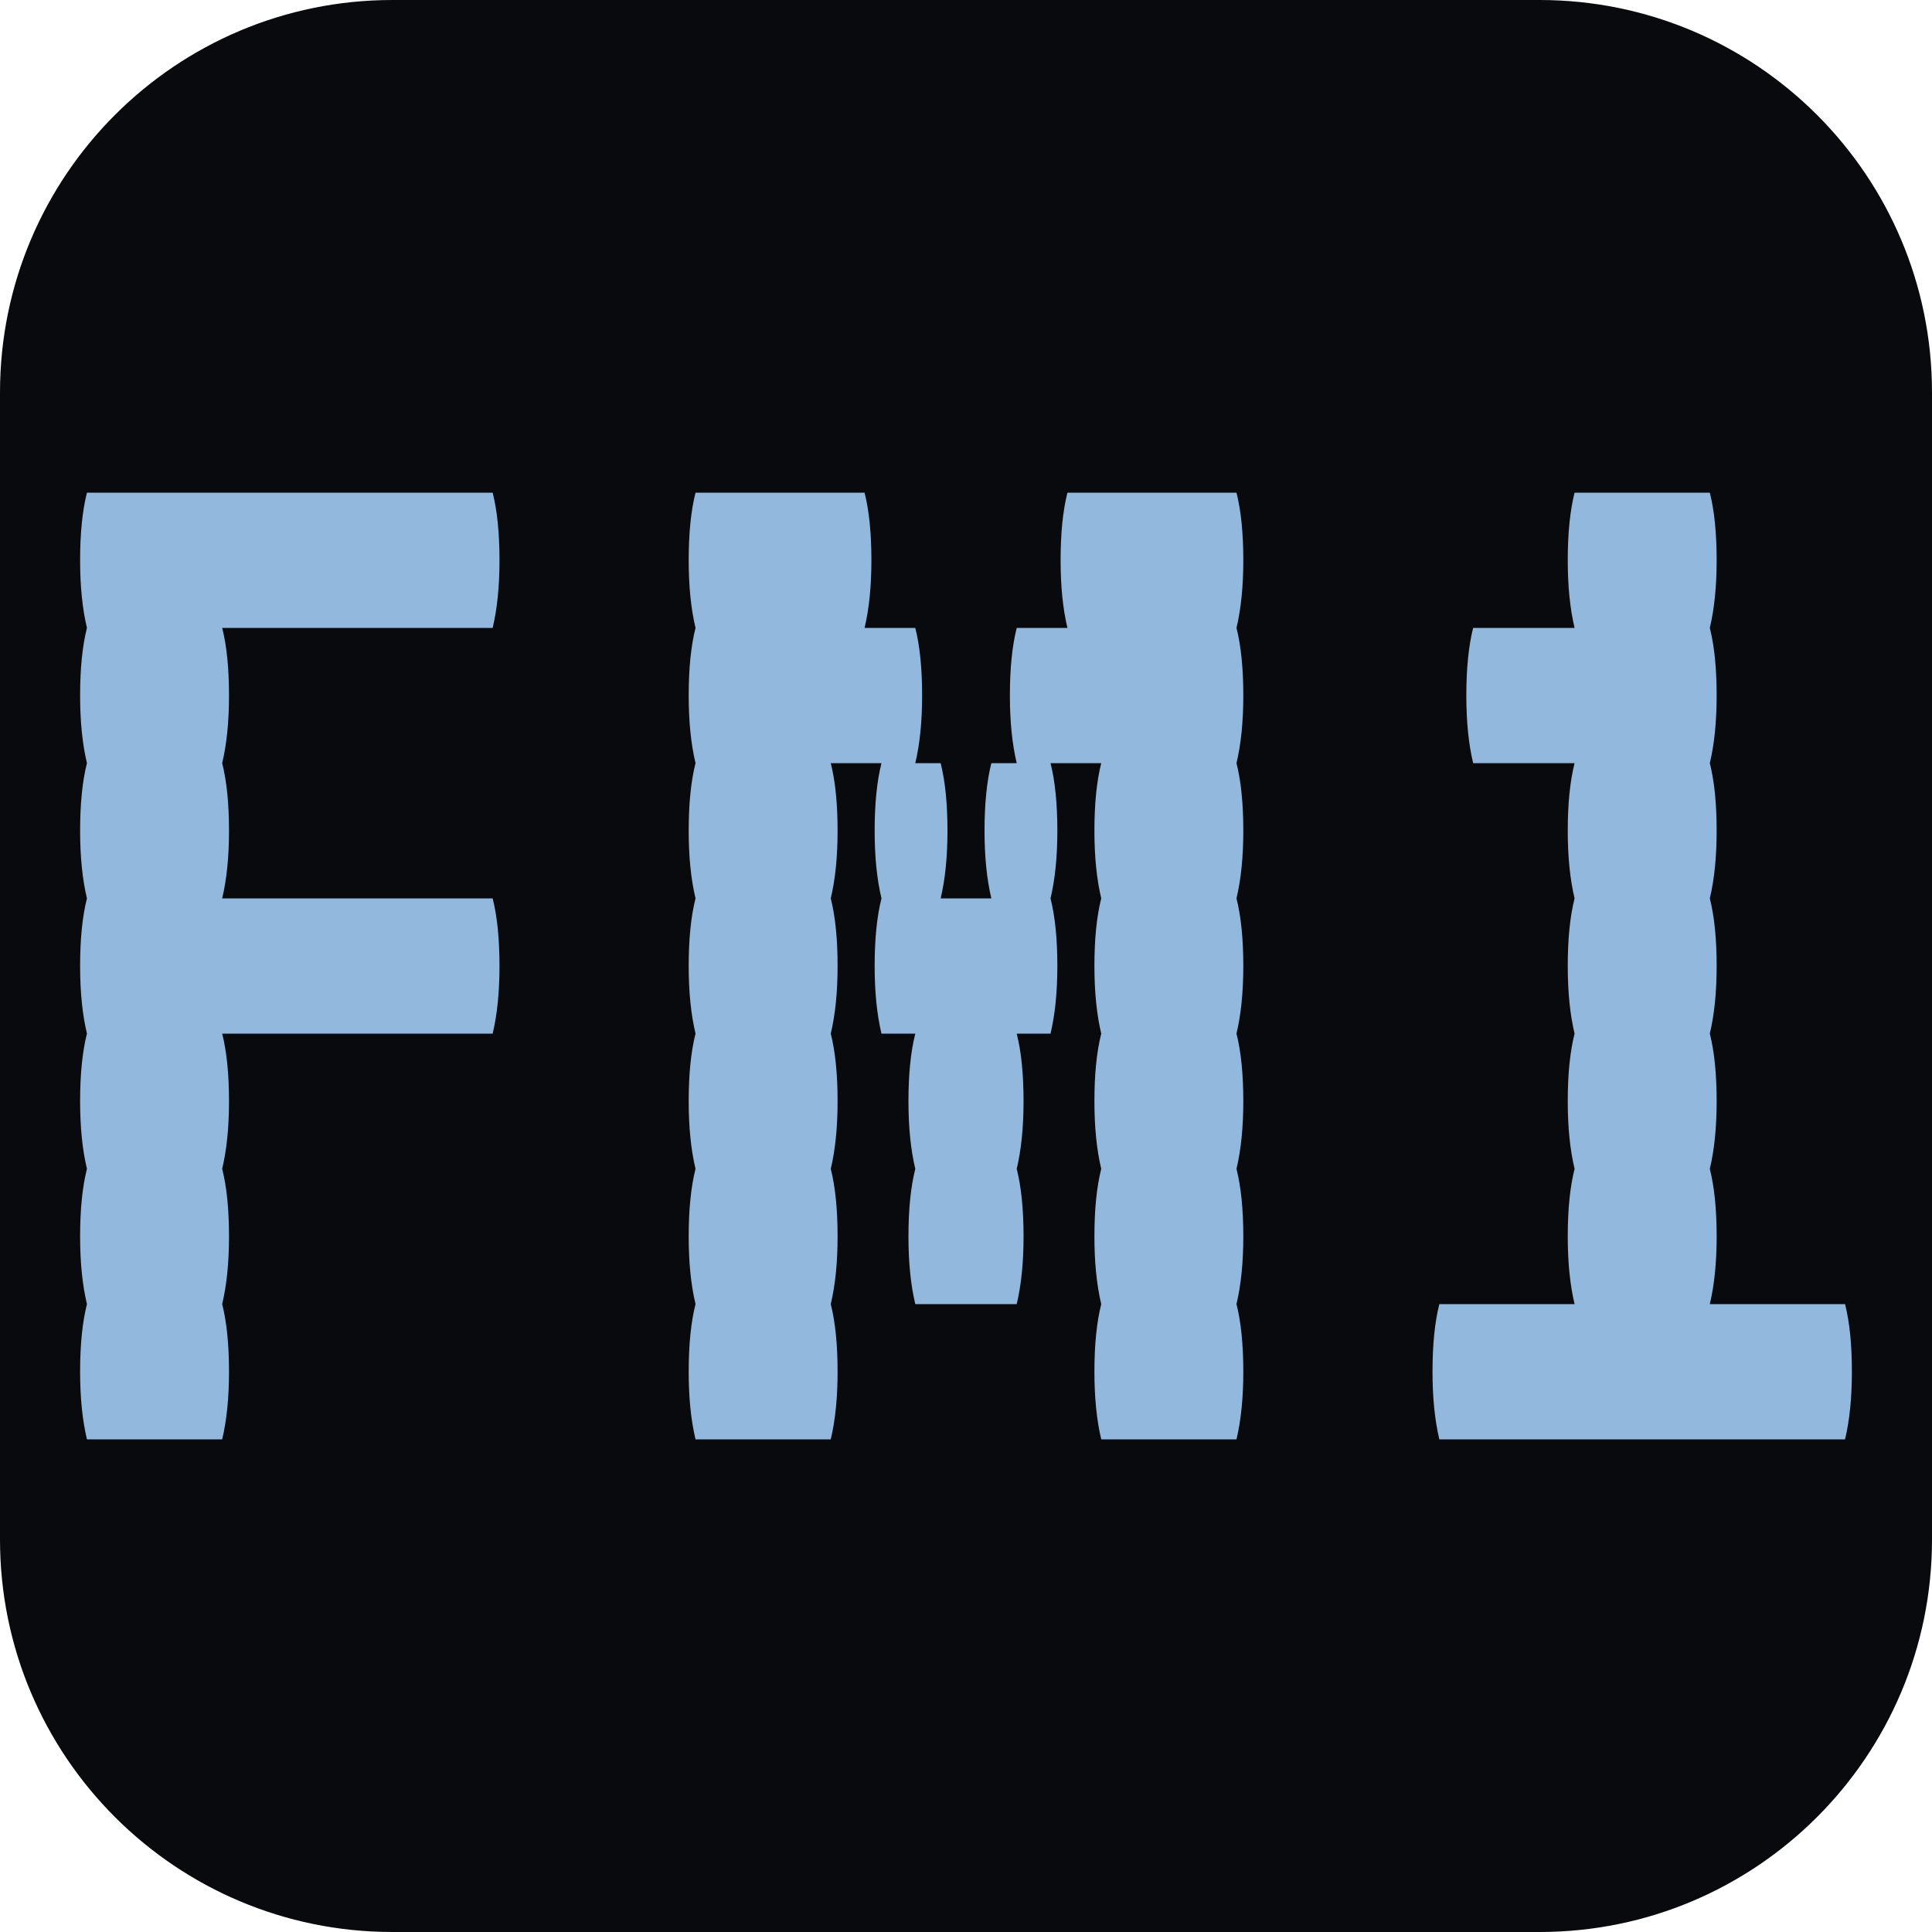
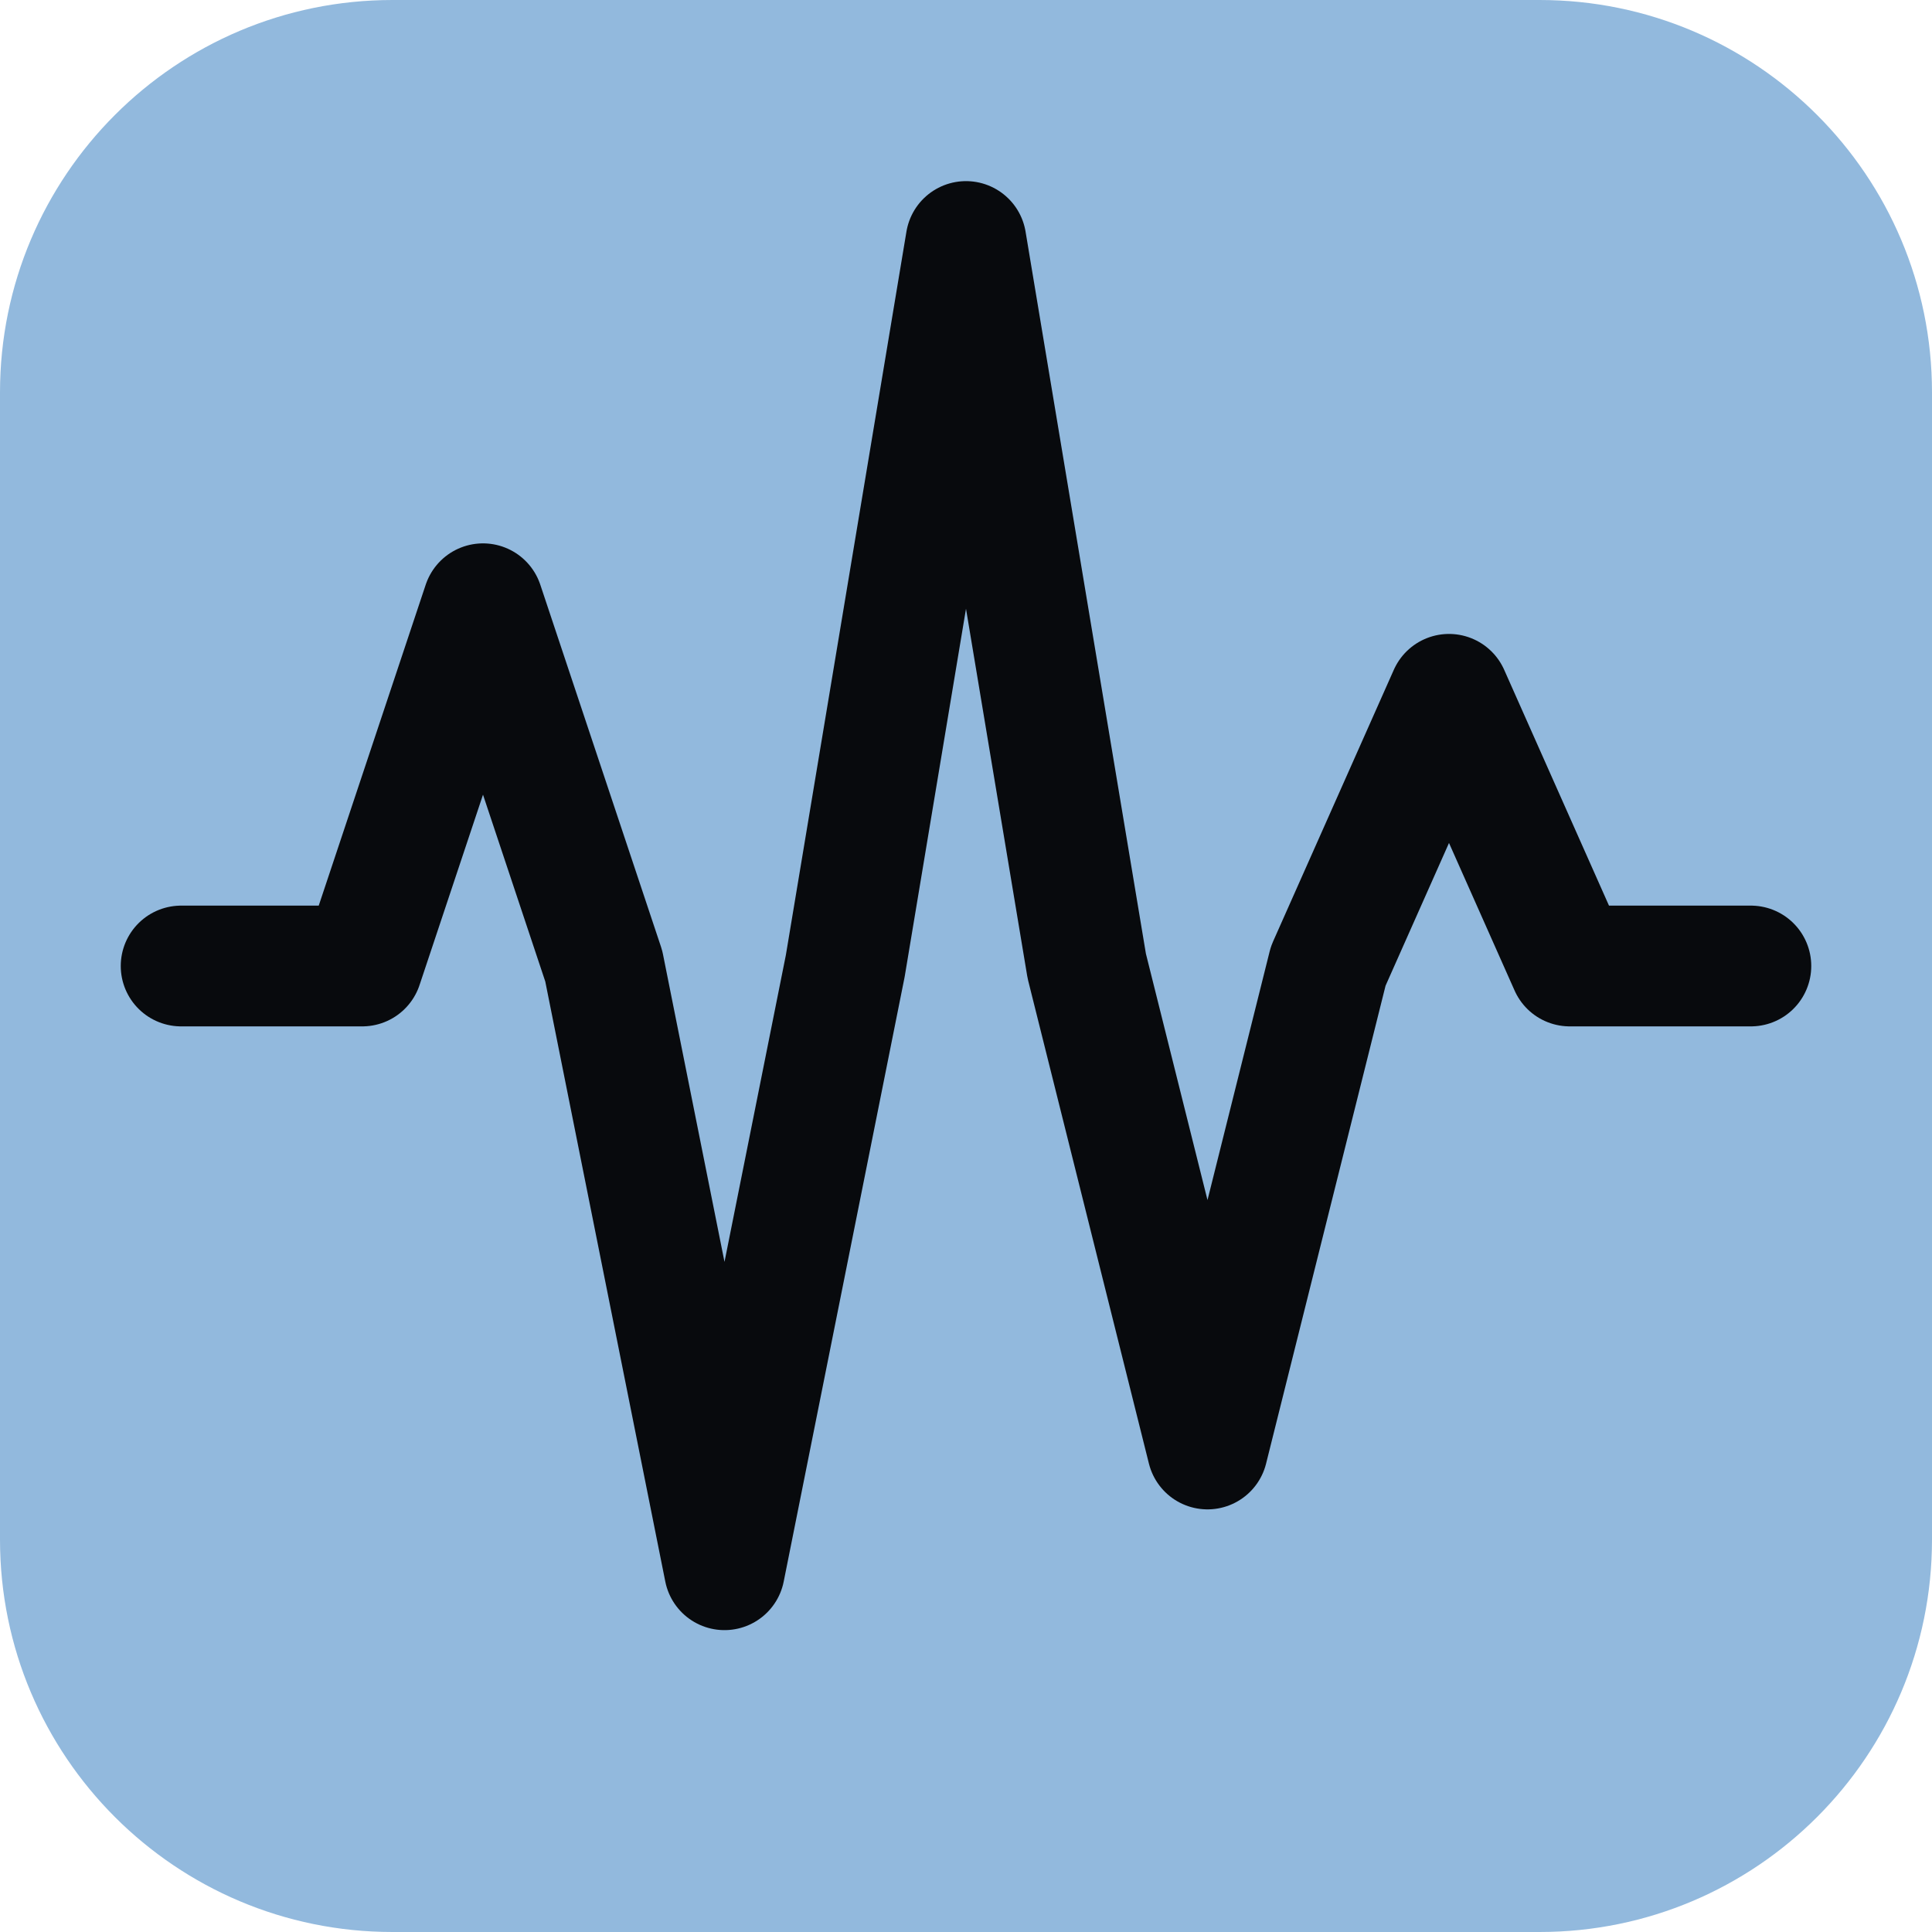
<svg xmlns="http://www.w3.org/2000/svg" viewBox="0 0 64 64" role="img" aria-label="FM1">
-   <rect width="64" height="64" rx="13" fill="#080a0d" />
-   <path fill="#92b9dd" transform="translate(32 32) scale(1.076923) translate(-32 -32)" d="M17.44 29.92Q17.65 30.75 17.65 32Q17.65 33.20 17.44 34.08L9.12 34.08Q9.33 34.91 9.33 36.16Q9.33 37.36 9.12 38.24Q9.33 39.07 9.33 40.32Q9.33 41.52 9.12 42.40Q9.33 43.23 9.33 44.48Q9.33 45.68 9.12 46.56L4.96 46.56Q4.75 45.68 4.75 44.48Q4.75 43.23 4.96 42.40Q4.75 41.52 4.75 40.32Q4.75 39.07 4.96 38.24Q4.75 37.36 4.75 36.16Q4.75 34.91 4.96 34.08Q4.75 33.20 4.75 32Q4.75 30.75 4.96 29.92Q4.75 29.04 4.75 27.84Q4.75 26.59 4.96 25.76Q4.75 24.88 4.75 23.68Q4.75 22.43 4.96 21.60Q4.75 20.72 4.75 19.52Q4.75 18.27 4.96 17.44L17.44 17.44Q17.65 18.27 17.65 19.52Q17.65 20.72 17.44 21.60L9.12 21.60Q9.33 22.43 9.33 23.68Q9.33 24.88 9.12 25.76Q9.33 26.59 9.33 27.84Q9.33 29.04 9.12 29.92L17.44 29.92M40.32 21.60Q40.53 22.43 40.53 23.68Q40.53 24.88 40.32 25.76Q40.53 26.59 40.53 27.84Q40.53 29.04 40.32 29.92Q40.53 30.75 40.53 32Q40.53 33.20 40.32 34.08Q40.53 34.91 40.53 36.16Q40.53 37.36 40.32 38.24Q40.53 39.07 40.53 40.32Q40.53 41.52 40.32 42.40Q40.53 43.23 40.53 44.48Q40.53 45.68 40.32 46.56L36.16 46.56Q35.95 45.68 35.95 44.48Q35.95 43.23 36.16 42.40Q35.95 41.52 35.95 40.32Q35.95 39.07 36.16 38.24Q35.95 37.36 35.95 36.16Q35.95 34.91 36.16 34.08Q35.95 33.20 35.95 32Q35.95 30.75 36.16 29.92Q35.95 29.04 35.95 27.84Q35.95 26.59 36.16 25.76L34.60 25.76Q34.81 26.59 34.81 27.84Q34.81 29.04 34.60 29.92Q34.81 30.75 34.81 32Q34.81 33.20 34.60 34.08L33.56 34.08Q33.77 34.91 33.77 36.16Q33.77 37.36 33.56 38.24Q33.77 39.07 33.77 40.32Q33.77 41.52 33.56 42.40L30.44 42.40Q30.23 41.52 30.23 40.32Q30.23 39.07 30.44 38.24Q30.23 37.36 30.23 36.16Q30.23 34.91 30.44 34.08L29.40 34.08Q29.19 33.20 29.19 32Q29.19 30.75 29.40 29.92Q29.19 29.04 29.19 27.84Q29.19 26.59 29.40 25.76L27.84 25.76Q28.05 26.59 28.05 27.84Q28.05 29.04 27.84 29.92Q28.05 30.75 28.05 32Q28.05 33.20 27.84 34.08Q28.05 34.91 28.05 36.16Q28.05 37.36 27.84 38.24Q28.05 39.07 28.05 40.32Q28.05 41.52 27.84 42.40Q28.05 43.23 28.05 44.48Q28.05 45.68 27.84 46.56L23.68 46.56Q23.47 45.68 23.47 44.48Q23.47 43.23 23.68 42.40Q23.47 41.52 23.47 40.32Q23.47 39.07 23.68 38.24Q23.47 37.36 23.47 36.16Q23.47 34.91 23.68 34.08Q23.47 33.20 23.47 32Q23.47 30.75 23.68 29.92Q23.47 29.04 23.47 27.84Q23.47 26.59 23.68 25.76Q23.47 24.88 23.47 23.68Q23.47 22.43 23.68 21.60Q23.47 20.72 23.47 19.52Q23.47 18.27 23.68 17.44L28.88 17.44Q29.09 18.27 29.09 19.52Q29.09 20.72 28.88 21.60L30.44 21.60Q30.65 22.43 30.65 23.68Q30.65 24.88 30.44 25.76L31.22 25.76Q31.43 26.59 31.43 27.84Q31.43 29.04 31.22 29.92L32.78 29.92Q32.57 29.04 32.57 27.84Q32.57 26.59 32.78 25.76L33.56 25.76Q33.35 24.88 33.35 23.68Q33.35 22.43 33.56 21.60L35.12 21.60Q34.91 20.72 34.91 19.52Q34.91 18.27 35.12 17.44L40.32 17.44Q40.53 18.27 40.53 19.52Q40.53 20.72 40.32 21.60M59.04 42.40Q59.25 43.23 59.25 44.48Q59.25 45.68 59.04 46.56L46.56 46.56Q46.35 45.68 46.35 44.48Q46.35 43.23 46.56 42.40L50.72 42.40Q50.51 41.52 50.51 40.32Q50.51 39.07 50.72 38.24Q50.51 37.36 50.51 36.16Q50.51 34.91 50.72 34.08Q50.51 33.20 50.51 32Q50.51 30.75 50.72 29.92Q50.51 29.04 50.51 27.84Q50.51 26.59 50.72 25.76L47.60 25.76Q47.39 24.88 47.39 23.68Q47.39 22.43 47.60 21.60L50.72 21.60Q50.51 20.72 50.51 19.52Q50.51 18.27 50.72 17.44L54.88 17.44Q55.09 18.27 55.09 19.52Q55.09 20.72 54.88 21.60Q55.09 22.43 55.09 23.68Q55.09 24.88 54.88 25.76Q55.09 26.59 55.09 27.84Q55.09 29.04 54.88 29.92Q55.09 30.75 55.09 32Q55.09 33.20 54.88 34.08Q55.09 34.91 55.09 36.16Q55.09 37.36 54.88 38.24Q55.09 39.07 55.09 40.32Q55.09 41.52 54.88 42.40" />
+   <rect width="64" height="64" rx="13" fill="#92b9dd" />
+   <path d="M6 32L12 32L16 20L20 32L24 52L28 32L32 8L36 32L40 48L44 32L48 23L52 32L58 32" fill="none" stroke="#080a0d" stroke-width="4" stroke-linecap="round" stroke-linejoin="round" />
</svg>
